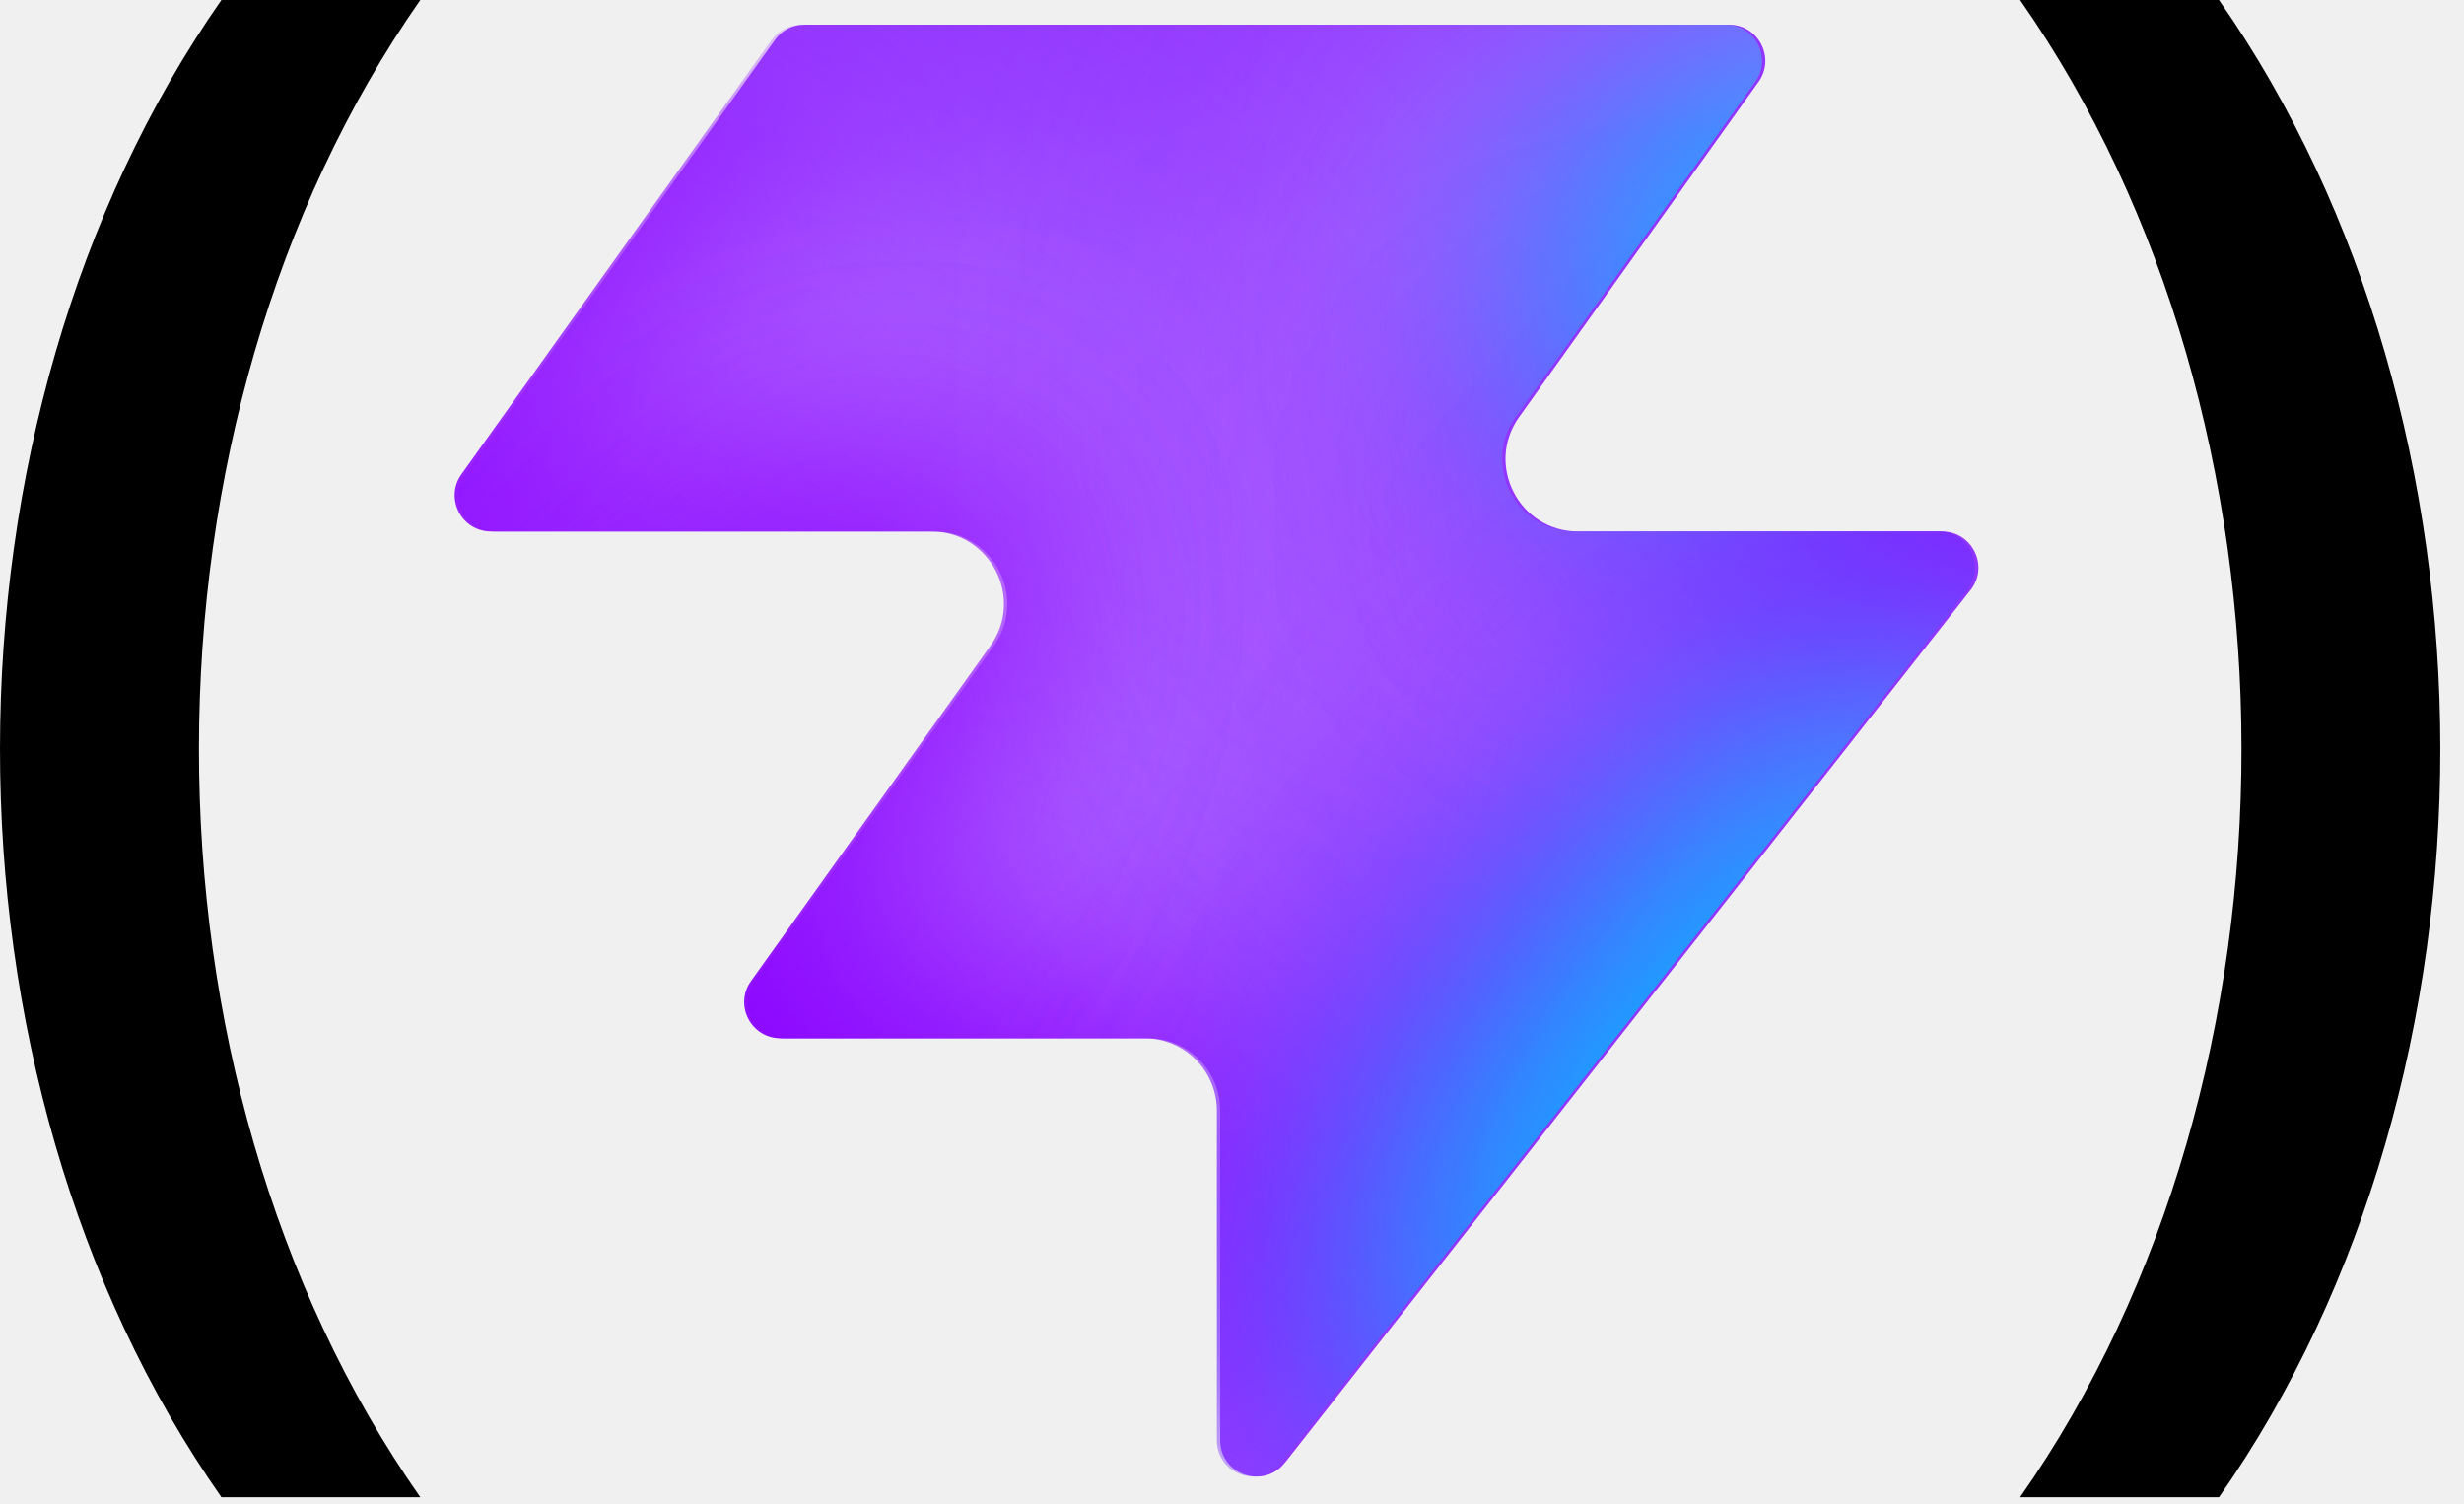
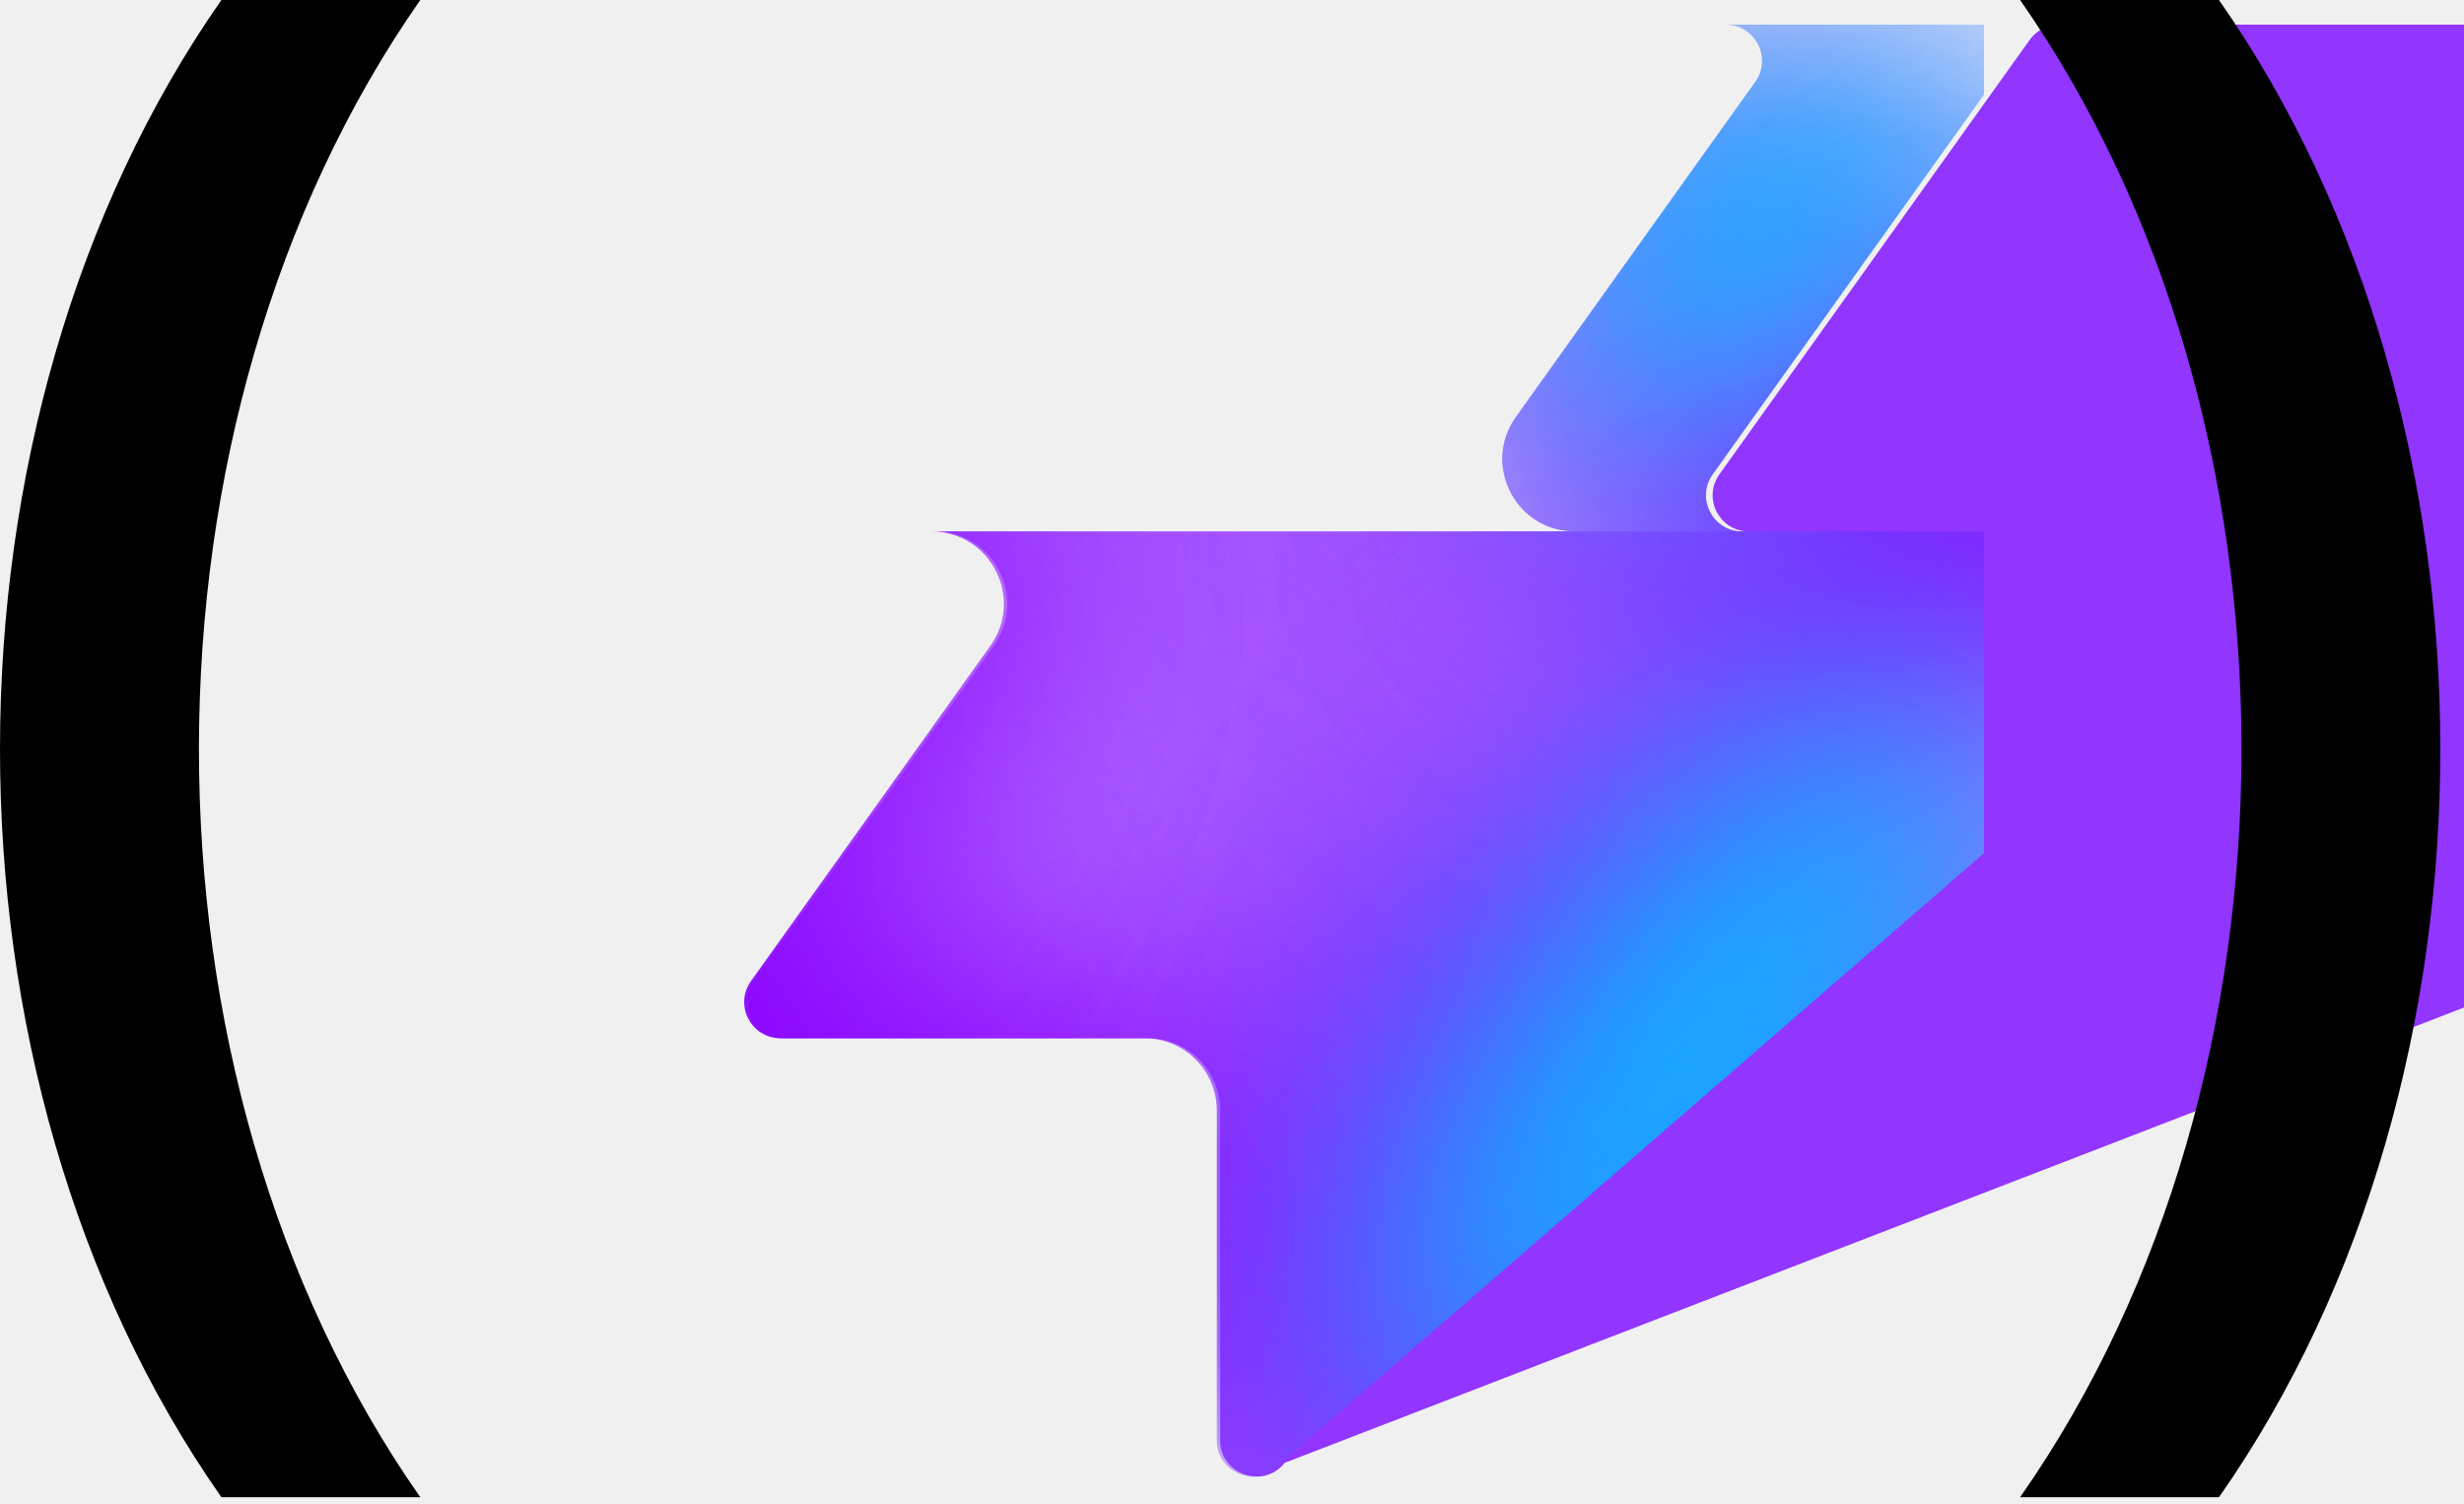
<svg xmlns="http://www.w3.org/2000/svg" width="77" height="47" fill="none" aria-labelledby="vite-logo-title" viewBox="0 0 77 47">
  <style>.parenthesis{fill:#000}@media (prefers-color-scheme:dark){.parenthesis{fill:#fff}}</style>
-   <path fill="#9135ff" d="M40.151 45.71c-.663.844-2.02.374-2.02-.699V34.708a2.26 2.26 0 0 0-2.262-2.262H24.493c-.92 0-1.457-1.04-.92-1.788l7.479-10.471c1.07-1.498 0-3.578-1.842-3.578H15.443c-.92 0-1.456-1.04-.92-1.788l9.696-13.576c.213-.297.556-.474.92-.474h28.894c.92 0 1.456 1.04.92 1.788l-7.48 10.472c-1.07 1.497 0 3.578 1.842 3.578h11.376c.944 0 1.474 1.087.89 1.83L40.153 45.712z" />
+   <path fill="#9135ff" d="M40.151 45.71c-.663.844-2.02.374-2.02-.699V34.708a2.26 2.26 0 0 0-2.262-2.262H24.493c-.92 0-1.457-1.04-.92-1.788l7.479-10.471c1.07-1.498 0-3.578-1.842-3.578h25.443c-.92 0-1.456-1.04-.92-1.788l9.696-13.576c.213-.297.556-.474.92-.474h28.894c.92 0 1.456 1.04.92 1.788l-7.48 10.472c-1.07 1.497 0 3.578 1.842 3.578h21.376c.944 0 1.474 1.087.89 1.83L40.153 45.712z" />
  <mask id="a" width="48" height="47" x="14" y="0" maskUnits="userSpaceOnUse" style="mask-type:alpha">
-     <path fill="#000" d="M40.047 45.71c-.663.843-2.02.374-2.02-.699V34.708a2.26 2.26 0 0 0-2.262-2.262H24.389c-.92 0-1.457-1.04-.92-1.788l7.479-10.472c1.07-1.497 0-3.578-1.842-3.578H15.34c-.92 0-1.456-1.04-.92-1.788l9.696-13.575c.213-.297.556-.474.92-.474H53.93c.92 0 1.456 1.04.92 1.788L47.37 13.03c-1.07 1.498 0 3.578 1.842 3.578h11.376c.944 0 1.474 1.088.89 1.831L40.049 45.712z" />
+     <path fill="#000" d="M40.047 45.71c-.663.843-2.02.374-2.02-.699V34.708a2.26 2.26 0 0 0-2.262-2.262H24.389c-.92 0-1.457-1.04-.92-1.788l7.479-10.472c1.07-1.497 0-3.578-1.842-3.578h25.34c-.92 0-1.456-1.04-.92-1.788l9.696-13.575c.213-.297.556-.474.92-.474H53.93c.92 0 1.456 1.04.92 1.788L47.37 13.03c-1.07 1.498 0 3.578 1.842 3.578h21.376c.944 0 1.474 1.088.89 1.831L40.049 45.712z" />
  </mask>
  <g mask="url(#a)">
    <g filter="url(#b)">
      <ellipse cx="5.508" cy="14.704" fill="#eee6ff" rx="5.508" ry="14.704" transform="rotate(269.814 20.96 11.29)scale(-1 1)" />
    </g>
    <g filter="url(#c)">
      <ellipse cx="10.399" cy="29.851" fill="#eee6ff" rx="10.399" ry="29.851" transform="rotate(89.814 -16.902 -8.275)scale(1 -1)" />
    </g>
    <g filter="url(#d)">
      <ellipse cx="5.508" cy="30.487" fill="#8900ff" rx="5.508" ry="30.487" transform="rotate(89.814 -19.197 -7.127)scale(1 -1)" />
    </g>
    <g filter="url(#e)">
      <ellipse cx="5.508" cy="30.599" fill="#8900ff" rx="5.508" ry="30.599" transform="rotate(89.814 -25.928 4.177)scale(1 -1)" />
    </g>
    <g filter="url(#f)">
      <ellipse cx="5.508" cy="30.599" fill="#8900ff" rx="5.508" ry="30.599" transform="rotate(89.814 -25.738 5.52)scale(1 -1)" />
    </g>
    <g filter="url(#g)">
      <ellipse cx="14.072" cy="22.078" fill="#eee6ff" rx="14.072" ry="22.078" transform="rotate(93.35 31.245 55.578)scale(-1 1)" />
    </g>
    <g filter="url(#h)">
      <ellipse cx="3.47" cy="21.501" fill="#8900ff" rx="3.47" ry="21.501" transform="rotate(89.009 35.419 55.202)scale(-1 1)" />
    </g>
    <g filter="url(#i)">
      <ellipse cx="3.47" cy="21.501" fill="#8900ff" rx="3.47" ry="21.501" transform="rotate(89.009 35.419 55.202)scale(-1 1)" />
    </g>
    <g filter="url(#j)">
      <ellipse cx="14.592" cy="9.743" fill="#8900ff" rx="4.407" ry="29.108" transform="rotate(39.51 14.592 9.743)" />
    </g>
    <g filter="url(#k)">
      <ellipse cx="61.728" cy="-5.321" fill="#8900ff" rx="4.407" ry="29.108" transform="rotate(37.892 61.728 -5.32)" />
    </g>
    <g filter="url(#l)">
      <ellipse cx="55.618" cy="7.104" fill="#00c2ff" rx="5.971" ry="9.665" transform="rotate(37.892 55.618 7.104)" />
    </g>
    <g filter="url(#m)">
      <ellipse cx="12.326" cy="39.103" fill="#8900ff" rx="4.407" ry="29.108" transform="rotate(37.892 12.326 39.103)" />
    </g>
    <g filter="url(#n)">
      <ellipse cx="12.326" cy="39.103" fill="#8900ff" rx="4.407" ry="29.108" transform="rotate(37.892 12.326 39.103)" />
    </g>
    <g filter="url(#o)">
      <ellipse cx="49.857" cy="30.678" fill="#8900ff" rx="4.407" ry="29.108" transform="rotate(37.892 49.857 30.678)" />
    </g>
    <g filter="url(#p)">
      <ellipse cx="52.623" cy="33.171" fill="#00c2ff" rx="5.971" ry="15.297" transform="rotate(37.892 52.623 33.17)" />
    </g>
  </g>
  <path d="M6.919 0c-9.198 13.166-9.252 33.575 0 46.789h6.215c-9.25-13.214-9.196-33.623 0-46.789zm62.424 0h-6.215c9.198 13.166 9.252 33.575 0 46.789h6.215c9.25-13.214 9.196-33.623 0-46.789" class="parenthesis" />
  <defs>
    <filter id="b" width="60.045" height="41.654" x="-5.564" y="16.92" color-interpolation-filters="sRGB" filterUnits="userSpaceOnUse">
      <feFlood flood-opacity="0" result="BackgroundImageFix" />
      <feBlend in="SourceGraphic" in2="BackgroundImageFix" result="shape" />
      <feGaussianBlur result="effect1_foregroundBlur_2002_17286" stdDeviation="7.659" />
    </filter>
    <filter id="c" width="90.34" height="51.437" x="-40.407" y="-6.762" color-interpolation-filters="sRGB" filterUnits="userSpaceOnUse">
      <feFlood flood-opacity="0" result="BackgroundImageFix" />
      <feBlend in="SourceGraphic" in2="BackgroundImageFix" result="shape" />
      <feGaussianBlur result="effect1_foregroundBlur_2002_17286" stdDeviation="7.659" />
    </filter>
    <filter id="d" width="79.355" height="29.4" x="-35.435" y="2.801" color-interpolation-filters="sRGB" filterUnits="userSpaceOnUse">
      <feFlood flood-opacity="0" result="BackgroundImageFix" />
      <feBlend in="SourceGraphic" in2="BackgroundImageFix" result="shape" />
      <feGaussianBlur result="effect1_foregroundBlur_2002_17286" stdDeviation="4.596" />
    </filter>
    <filter id="e" width="79.579" height="29.4" x="-30.84" y="20.8" color-interpolation-filters="sRGB" filterUnits="userSpaceOnUse">
      <feFlood flood-opacity="0" result="BackgroundImageFix" />
      <feBlend in="SourceGraphic" in2="BackgroundImageFix" result="shape" />
      <feGaussianBlur result="effect1_foregroundBlur_2002_17286" stdDeviation="4.596" />
    </filter>
    <filter id="f" width="79.579" height="29.4" x="-29.307" y="21.949" color-interpolation-filters="sRGB" filterUnits="userSpaceOnUse">
      <feFlood flood-opacity="0" result="BackgroundImageFix" />
      <feBlend in="SourceGraphic" in2="BackgroundImageFix" result="shape" />
      <feGaussianBlur result="effect1_foregroundBlur_2002_17286" stdDeviation="4.596" />
    </filter>
    <filter id="g" width="74.749" height="58.852" x="29.961" y="-17.13" color-interpolation-filters="sRGB" filterUnits="userSpaceOnUse">
      <feFlood flood-opacity="0" result="BackgroundImageFix" />
      <feBlend in="SourceGraphic" in2="BackgroundImageFix" result="shape" />
      <feGaussianBlur result="effect1_foregroundBlur_2002_17286" stdDeviation="7.659" />
    </filter>
    <filter id="h" width="61.377" height="25.362" x="37.754" y="3.055" color-interpolation-filters="sRGB" filterUnits="userSpaceOnUse">
      <feFlood flood-opacity="0" result="BackgroundImageFix" />
      <feBlend in="SourceGraphic" in2="BackgroundImageFix" result="shape" />
      <feGaussianBlur result="effect1_foregroundBlur_2002_17286" stdDeviation="4.596" />
    </filter>
    <filter id="i" width="61.377" height="25.362" x="37.754" y="3.055" color-interpolation-filters="sRGB" filterUnits="userSpaceOnUse">
      <feFlood flood-opacity="0" result="BackgroundImageFix" />
      <feBlend in="SourceGraphic" in2="BackgroundImageFix" result="shape" />
      <feGaussianBlur result="effect1_foregroundBlur_2002_17286" stdDeviation="4.596" />
    </filter>
    <filter id="j" width="56.045" height="63.649" x="-13.43" y="-22.082" color-interpolation-filters="sRGB" filterUnits="userSpaceOnUse">
      <feFlood flood-opacity="0" result="BackgroundImageFix" />
      <feBlend in="SourceGraphic" in2="BackgroundImageFix" result="shape" />
      <feGaussianBlur result="effect1_foregroundBlur_2002_17286" stdDeviation="4.596" />
    </filter>
    <filter id="k" width="54.814" height="64.646" x="34.321" y="-37.644" color-interpolation-filters="sRGB" filterUnits="userSpaceOnUse">
      <feFlood flood-opacity="0" result="BackgroundImageFix" />
      <feBlend in="SourceGraphic" in2="BackgroundImageFix" result="shape" />
      <feGaussianBlur result="effect1_foregroundBlur_2002_17286" stdDeviation="4.596" />
    </filter>
    <filter id="l" width="33.541" height="35.313" x="38.847" y="-10.552" color-interpolation-filters="sRGB" filterUnits="userSpaceOnUse">
      <feFlood flood-opacity="0" result="BackgroundImageFix" />
      <feBlend in="SourceGraphic" in2="BackgroundImageFix" result="shape" />
      <feGaussianBlur result="effect1_foregroundBlur_2002_17286" stdDeviation="4.596" />
    </filter>
    <filter id="m" width="54.814" height="64.646" x="-15.081" y="6.78" color-interpolation-filters="sRGB" filterUnits="userSpaceOnUse">
      <feFlood flood-opacity="0" result="BackgroundImageFix" />
      <feBlend in="SourceGraphic" in2="BackgroundImageFix" result="shape" />
      <feGaussianBlur result="effect1_foregroundBlur_2002_17286" stdDeviation="4.596" />
    </filter>
    <filter id="n" width="54.814" height="64.646" x="-15.081" y="6.78" color-interpolation-filters="sRGB" filterUnits="userSpaceOnUse">
      <feFlood flood-opacity="0" result="BackgroundImageFix" />
      <feBlend in="SourceGraphic" in2="BackgroundImageFix" result="shape" />
      <feGaussianBlur result="effect1_foregroundBlur_2002_17286" stdDeviation="4.596" />
    </filter>
    <filter id="o" width="54.814" height="64.646" x="22.45" y="-1.645" color-interpolation-filters="sRGB" filterUnits="userSpaceOnUse">
      <feFlood flood-opacity="0" result="BackgroundImageFix" />
      <feBlend in="SourceGraphic" in2="BackgroundImageFix" result="shape" />
      <feGaussianBlur result="effect1_foregroundBlur_2002_17286" stdDeviation="4.596" />
    </filter>
    <filter id="p" width="39.409" height="43.623" x="32.919" y="11.36" color-interpolation-filters="sRGB" filterUnits="userSpaceOnUse">
      <feFlood flood-opacity="0" result="BackgroundImageFix" />
      <feBlend in="SourceGraphic" in2="BackgroundImageFix" result="shape" />
      <feGaussianBlur result="effect1_foregroundBlur_2002_17286" stdDeviation="4.596" />
    </filter>
  </defs>
</svg>
